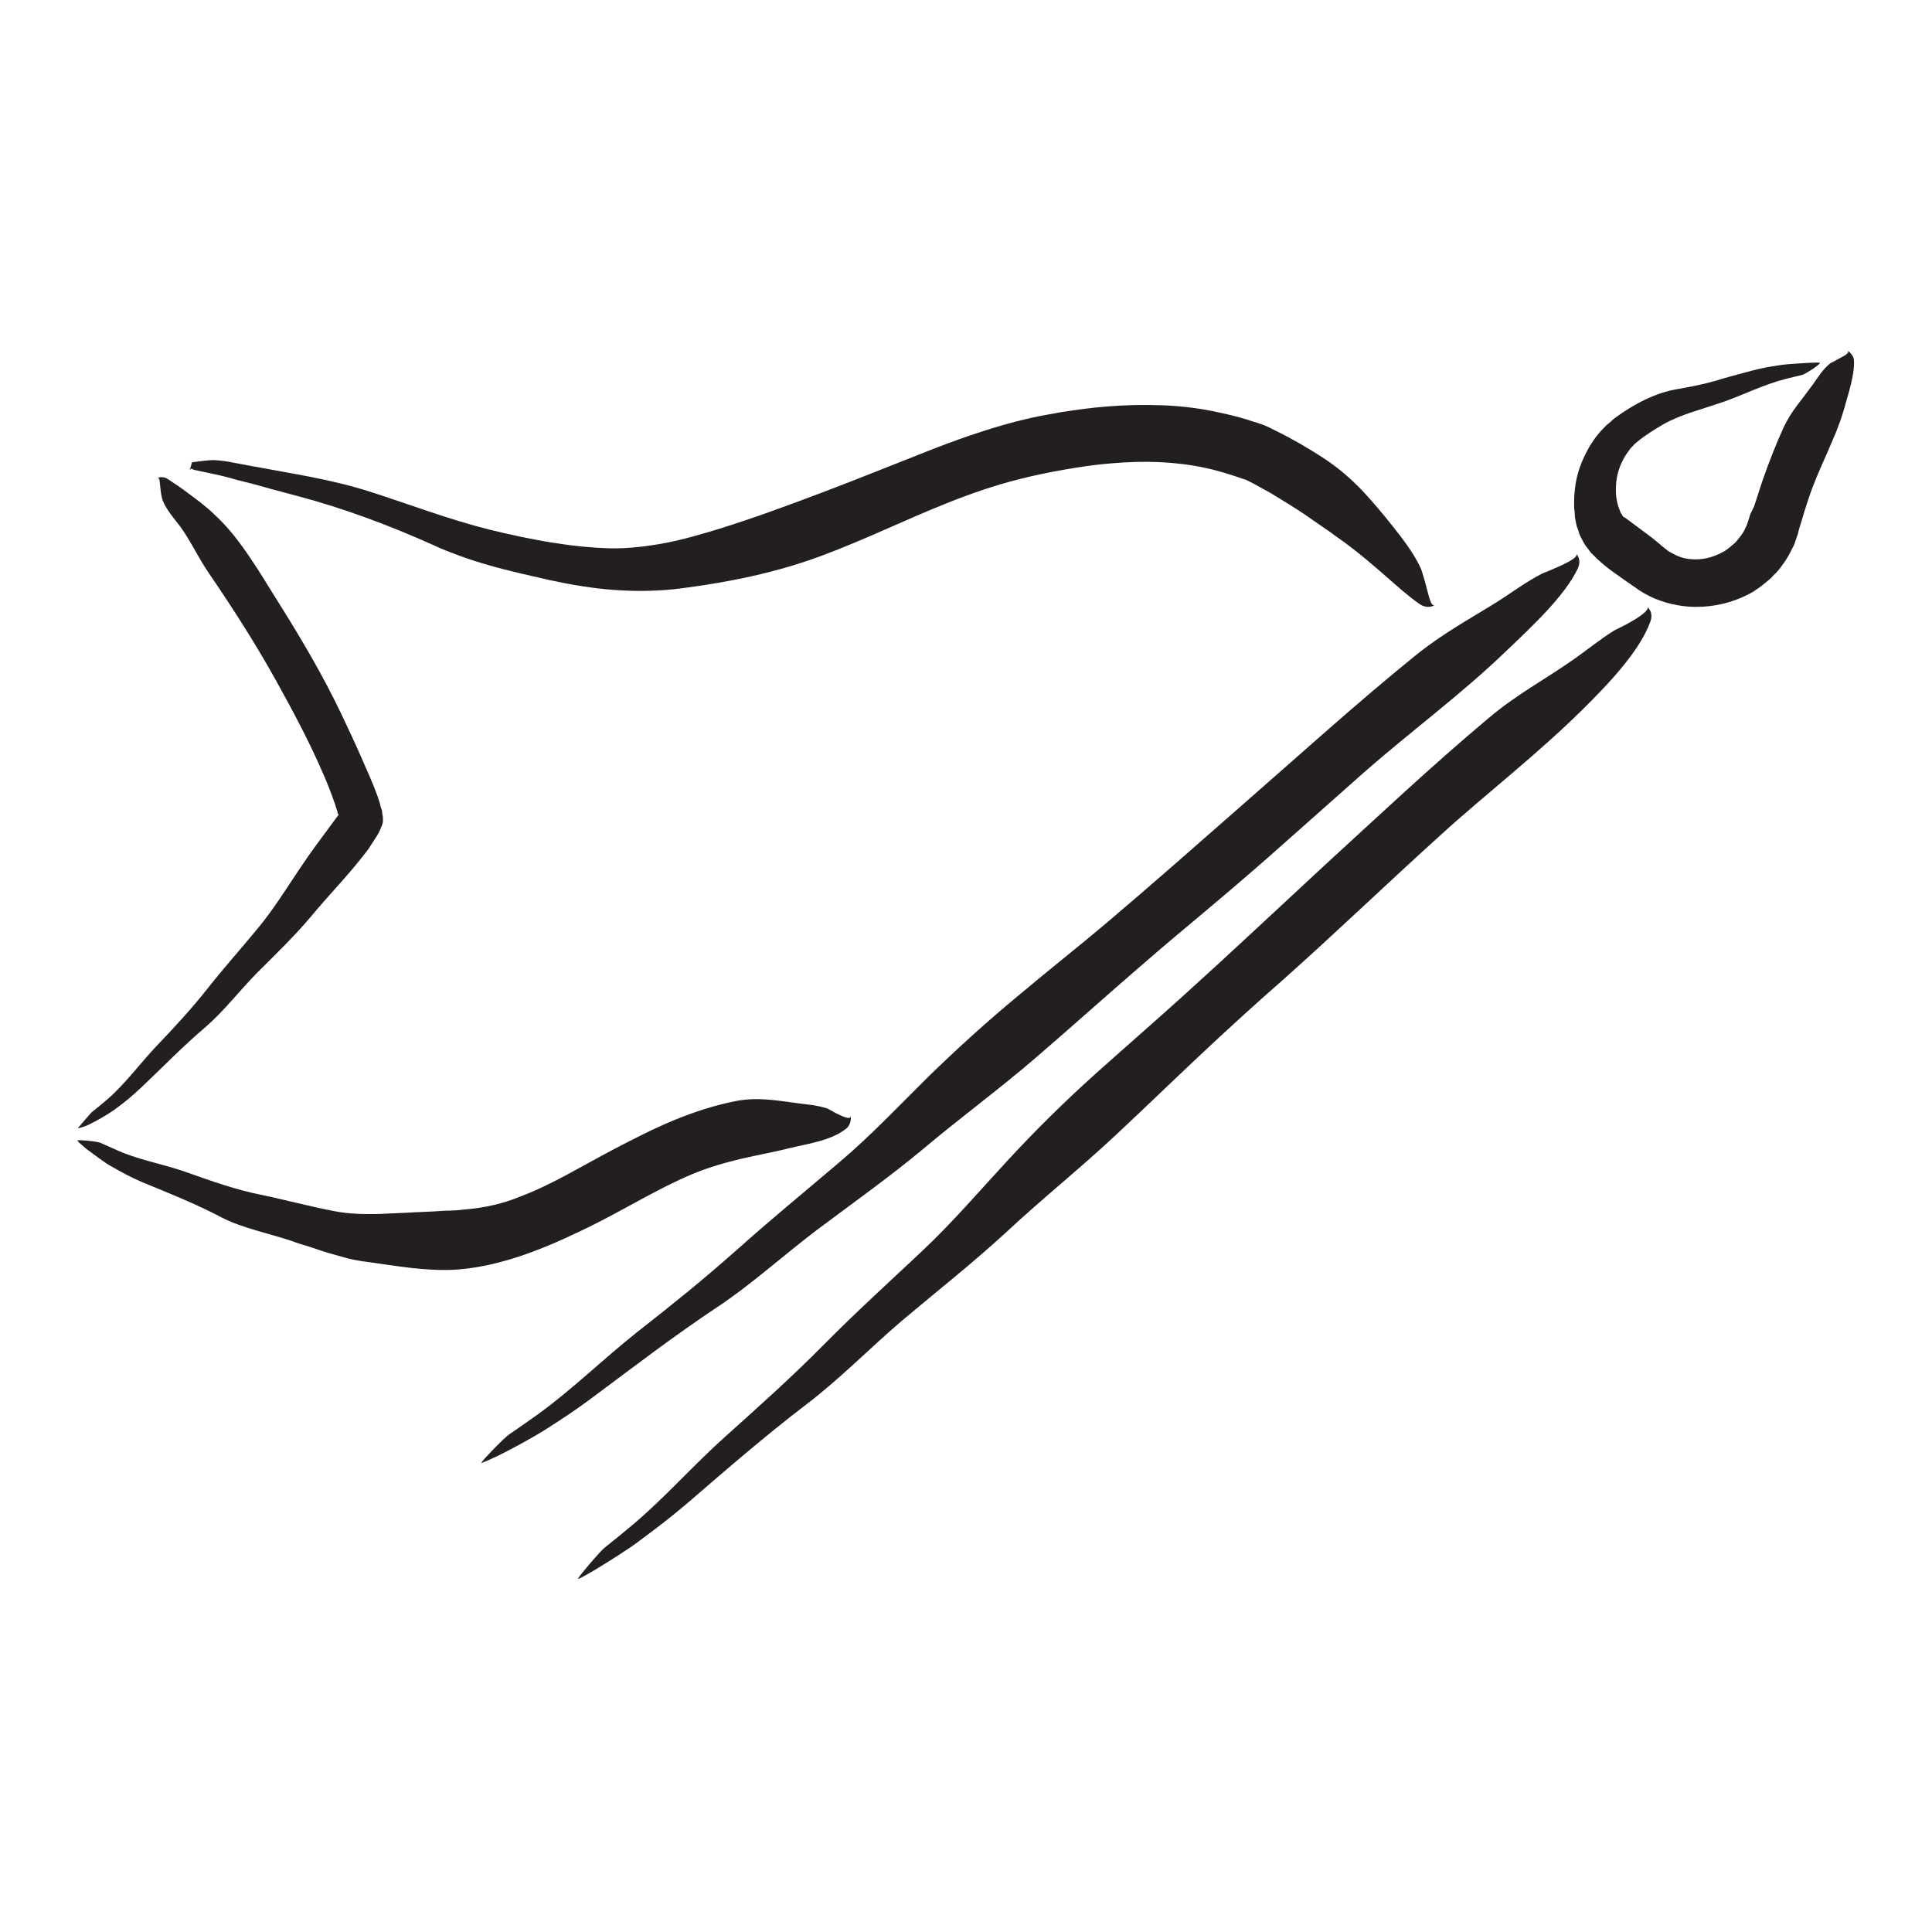
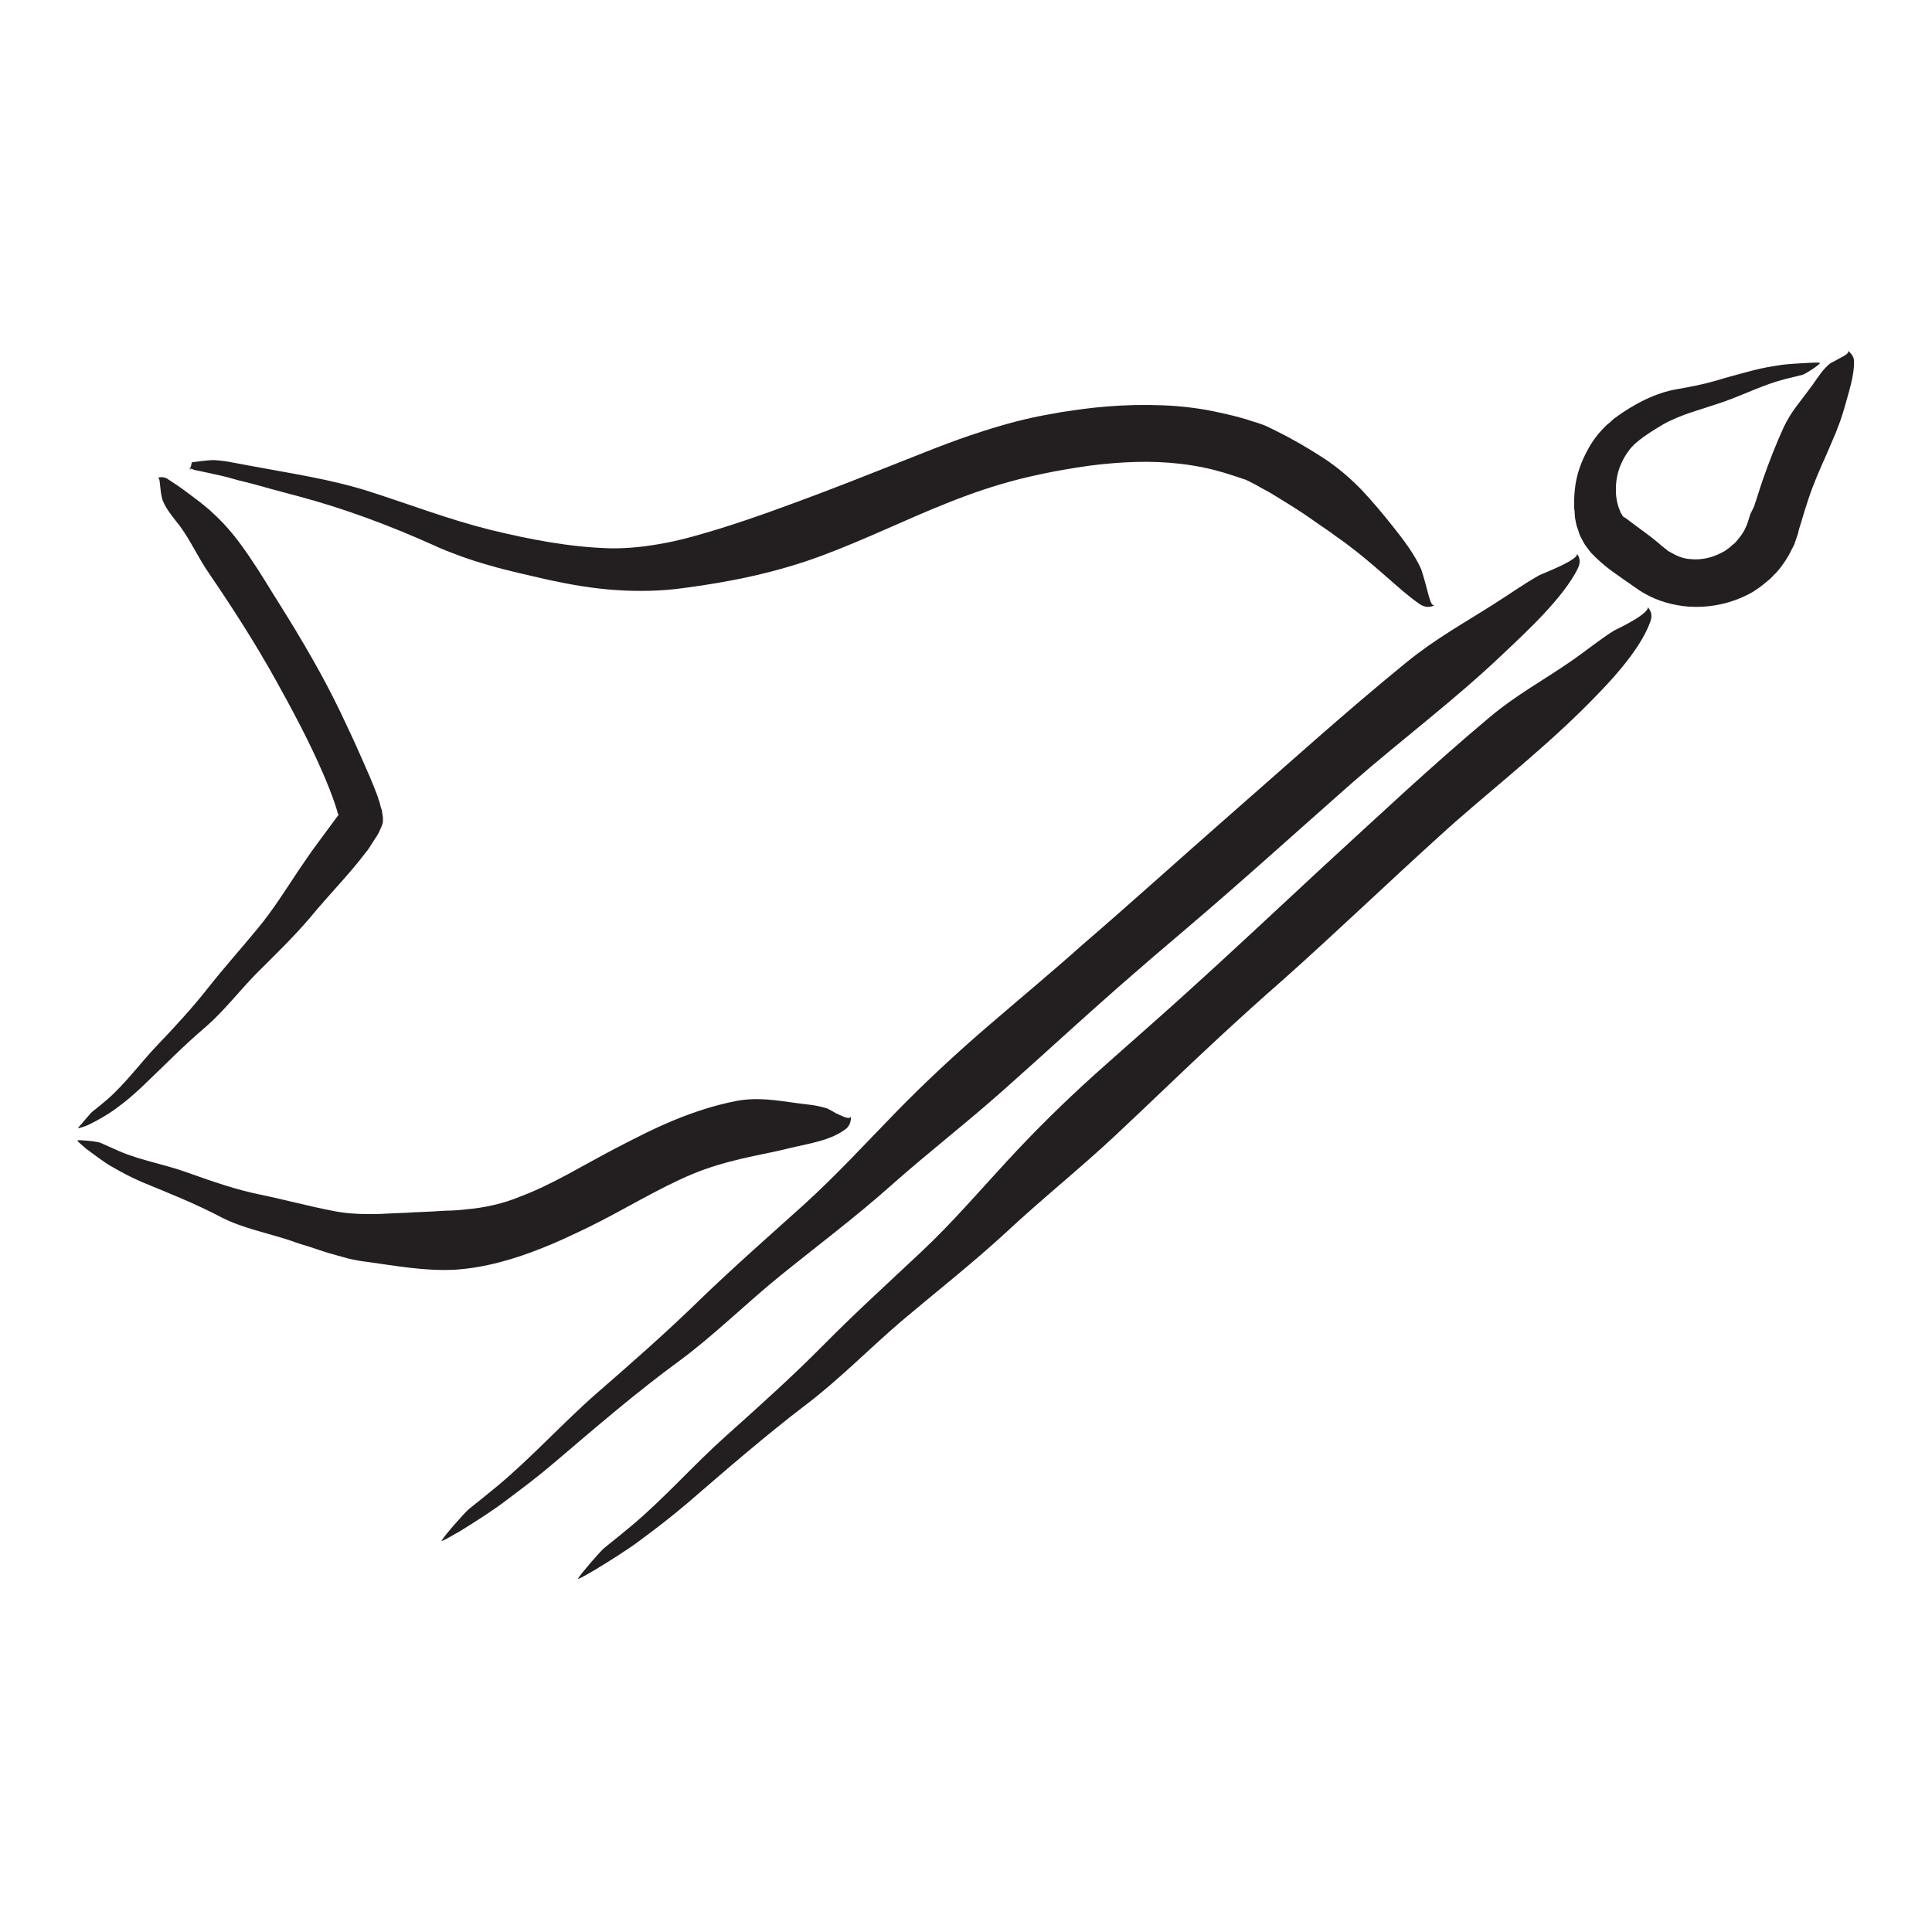
<svg xmlns="http://www.w3.org/2000/svg" version="1.1" id="Layer_1" x="0px" y="0px" viewBox="0 0 500 500" style="enable-background:new 0 0 500 500;" xml:space="preserve">
  <style type="text/css">
	.st0{fill:#231F20;}
</style>
  <g>
    <g>
      <g>
        <path class="st0" d="M175.4,152.3l-0.4,0C175.2,152.4,175.3,152.4,175.4,152.3z" />
        <path class="st0" d="M228.7,136.9l0,0.2C228.7,137,228.7,137,228.7,136.9z" />
        <path class="st0" d="M233.8,119.5l0.3-0.1C233.9,119.4,233.8,119.5,233.8,119.5z" />
        <g>
          <path class="st0" d="M213.2,127.3c-9,3.4-17.9,6.7-26.9,9.5c-4.6,1.4-9.3,2.8-14,3.7c-4.8,0.9-9.6,1.5-14.5,1.4      c-10.4-0.3-20.7-2.3-31-4.8c-5.2-1.3-10.3-2.9-15.4-4.6c-5.1-1.7-10.2-3.5-15.5-5.2c-10.2-3.3-20.8-4.8-31.4-6.8      c-1.4-0.3-2.8-0.5-4.3-0.8c-1.4-0.3-2.9-0.5-4.4-0.6c-0.7-0.1-2.9,0.1-5,0.4c-0.3,0-0.5,0.1-0.8,0.1c-0.1,0-0.3,0.1-0.4,0.1      c0,0,0,0,0,0l0,0c0,0,0,0,0,0.1l-0.1,0.5l-0.1,0.4c-0.2,0.5-0.3,0.7-0.4,0.8c-0.1,0.1,0.1-0.1,0.3-0.1c0.1-0.1,0.3-0.1,0.5-0.1      c0.2,0,0.4,0,0.6-0.1l0.2,0c0,0,0,0,0,0c0,0,0,0,0,0l0,0c0,0,0-0.1-0.1-0.1c0-0.1-0.1,0-0.3,0.1c-0.1,0.1-0.1,0.1-0.2,0.1      c-0.4,0-0.9,0.2-0.9,0.3c0,0,0,0,0,0l0.1-0.1c0,0,0.2-0.4,0.2-0.4c0,0.1,0.1,0.2,0.3,0.3c0.2,0.1,0.4,0.1,0.5,0.2      c0.2,0,0.4,0.1,0.5,0.1c1.9,0.4,4.3,0.9,6.5,1.4c2.2,0.5,4.3,1.2,5.7,1.5c2.9,0.7,5,1.3,7.1,1.9c2.1,0.6,4.2,1.1,7.1,1.9      c12,3.2,23.5,7.5,34.9,12.6c2.3,1.1,4.7,2,7.1,2.9c2.5,0.9,5,1.7,7.5,2.4c5.1,1.5,10.4,2.6,15.5,3.8c5.6,1.2,11.3,2.2,17.2,2.6      c5.8,0.4,11.7,0.3,17.5-0.5c12.3-1.6,24.4-4.1,35.9-8.4c11.3-4.2,21.8-9.4,32.4-13.6c6.2-2.5,12.4-4.6,18.7-6.2      c4-1,7.8-1.8,11.9-2.5c4-0.7,8.1-1.3,12.1-1.6c8.1-0.7,16-0.5,23.7,1.1c3.5,0.7,6.9,1.8,10.4,3l0.3,0.1c0,0,0,0,0.1,0      c0,0,0,0,0.2,0.1l1.2,0.6c0.8,0.4,1.6,0.8,2.4,1.3l2.4,1.3l2.3,1.4c3.1,1.9,6.2,3.8,9.1,5.9c1.5,1,3,2.1,4.5,3.1      c1.4,1.1,3,2.1,4.4,3.2c3.1,2.3,6.5,5.2,9.7,8c3.2,2.8,6.2,5.5,9,7.4c1.4,0.9,2.8,0.8,3.8,0.2c-0.4,0.2-0.8-0.2-1.1-1      c-0.3-0.8-0.6-1.9-0.9-3.1c-0.6-2.4-1.4-4.9-1.5-5.2c-1.7-3.8-4.5-7.5-7.2-10.9c-2.6-3.3-5.3-6.5-8.1-9.5      c-2.9-3-6.1-5.8-9.9-8.3c-4-2.6-8.1-5-12.4-7.1l-1.6-0.8c-0.2-0.1-0.8-0.4-1.3-0.6l-1.1-0.4c-1.1-0.4-2.3-0.7-3.4-1.1      c-2.3-0.7-4.7-1.3-7.1-1.8c-4.8-1.1-9.7-1.7-14.6-1.9c-4.9-0.2-9.8-0.1-14.6,0.3c-4.1,0.3-8.1,0.9-12.1,1.5      c-2,0.4-4,0.7-5.9,1.1c-2,0.4-4,0.9-6,1.4c-7.9,2.1-15.5,4.8-22.8,7.7C230.8,120.4,221.9,124,213.2,127.3z" />
        </g>
      </g>
    </g>
  </g>
  <g>
    <g>
      <g>
        <path class="st0" d="M94.5,326.3l-0.2,0C94.4,326.3,94.4,326.4,94.5,326.3z" />
        <path class="st0" d="M129.2,326.4l0,0.2C129.2,326.5,129.2,326.5,129.2,326.4z" />
        <path class="st0" d="M131.9,311l0.2-0.1C132,310.9,131.9,311,131.9,311z" />
        <g>
          <path class="st0" d="M120.4,313c-0.6,0.1-1.3,0.1-1.9,0.2c-0.7,0-1.3,0.1-1.9,0.1c-1.4,0-2.7,0.1-4.1,0.2      c-1.4,0.1-2.8,0.1-4.2,0.2c-1.4,0-2.8,0.2-4.2,0.2c-1.5,0.1-2.9,0.1-4.4,0.2c-1.5,0.1-3,0.1-4.4,0.1c-3,0-6-0.2-9-0.8      c-6.3-1.2-12.5-2.9-18.8-4.2c-6.4-1.3-12.4-3.4-18.6-5.6c-5.9-2.2-12.3-3.2-18.1-5.7c-1.6-0.7-3.1-1.4-4.7-2.1      c-0.8-0.4-5.1-0.8-6-0.7c-0.4,0.1,1.7,1.7,2.2,2.2c1.9,1.4,4.8,3.6,6.4,4.5c3.2,1.8,4.6,2.6,8,4.1c7,2.9,13.9,5.6,20.7,9.2      c5.5,2.8,11.9,4,17.9,6c1.6,0.6,3.2,1.1,4.9,1.6c1.6,0.5,3.2,1.1,4.9,1.6c1.7,0.5,3.3,0.9,5,1.4c1.7,0.4,3.4,0.7,5.1,0.9      c7.3,1,14.8,2.4,22.5,2c7.9-0.5,15.6-2.8,22.6-5.6c4.1-1.6,8-3.5,11.8-5.3c9.6-4.7,18.1-10.1,27.2-13.9      c4.1-1.7,8.3-2.9,12.5-3.9c4.2-1,8.4-1.7,12.7-2.8c4.5-1.1,10.7-1.9,14.6-5.1c0.9-0.8,1.2-2.1,1.1-3.2c0,0.9-1.3,0.5-2.8-0.2      c-0.7-0.3-1.5-0.7-2.1-1.1c-0.6-0.3-1-0.5-1.1-0.6c-1.3-0.4-2.6-0.7-3.9-0.9c-1.3-0.2-2.7-0.3-4-0.5c-5.2-0.7-10.1-1.6-15.6-0.6      c-5.7,1.1-11.2,2.9-16.5,5.1c-5.3,2.2-10.3,4.8-15.3,7.4c-8.4,4.4-16.1,9.2-24.1,12.2C130.3,311.5,125.3,312.6,120.4,313z" />
        </g>
      </g>
    </g>
  </g>
  <g>
    <g>
      <g>
        <path class="st0" d="M407.6,125.5l0-0.2C407.6,125.3,407.5,125.4,407.6,125.5z" />
        <path class="st0" d="M425.1,153.3l-0.1,0.1C425.1,153.4,425.1,153.4,425.1,153.3z" />
        <path class="st0" d="M435.3,144.3l0.1,0C435.3,144.2,435.3,144.2,435.3,144.3z" />
        <g>
          <path class="st0" d="M427.7,139.3c-2.2-1.7-4.2-3.1-5.9-4.4c-0.4-0.3-0.8-0.6-1.2-0.9c-0.1-0.1-0.1-0.1-0.2-0.1      c-0.1,0-0.2,0-0.2-0.1c-0.1-0.1-0.2-0.2-0.2-0.2c-0.1-0.1-0.2-0.2-0.2-0.4c-0.1-0.1-0.2-0.2-0.3-0.4c-0.1-0.2-0.2-0.3-0.2-0.5      c-0.7-1.5-1.2-3.7-1.1-5.9c0-2.3,0.5-4.6,1.5-6.7c0.5-1.1,1.1-2.1,1.8-3l0.5-0.7c0.2-0.2,0.4-0.4,0.6-0.6      c0.3-0.4,0.8-0.8,1.3-1.2c1.9-1.6,4.1-2.9,6.4-4.3c4.7-2.7,10.3-4,16-6c5.1-1.8,10.2-4.4,15.7-5.8c1.5-0.4,3-0.7,4.5-1.1      c0.7-0.2,4-2.3,4.5-3c0.2-0.3-2.1-0.1-2.8-0.1c-2.1,0.1-5.3,0.3-6.9,0.5c-3.2,0.5-4.7,0.7-7.8,1.5c-3.3,0.9-6.5,1.7-9.7,2.7      c-3.1,0.9-6.3,1.5-9.7,2.1c-5.5,0.9-11.2,3.8-16.2,7.5l-0.5,0.4l-0.5,0.5l-1.1,0.9c-0.7,0.7-1.3,1.3-1.9,2      c-1.2,1.4-2.2,2.9-3,4.4c-1.7,3.1-2.9,6.4-3.3,10c-0.1,1-0.2,1.9-0.2,2.9c0,1-0.1,2,0.1,3l0.1,1.6l0.3,1.6      c0.1,0.3,0.1,0.5,0.2,0.8l0.3,0.8c0.2,0.6,0.3,1.1,0.6,1.7c0.3,0.6,0.6,1.1,0.9,1.7c0.3,0.6,0.8,1.1,1.2,1.7      c0.2,0.3,0.4,0.5,0.6,0.8l0.5,0.5c0.3,0.3,0.7,0.7,1,1c1.4,1.3,2.7,2.4,4.1,3.4l3.8,2.7l0.9,0.6l0.4,0.3l0.6,0.4      c0.8,0.6,1.7,1.2,2.6,1.7c3.5,2,7.5,3.1,11.5,3.4c4.6,0.3,9.3-0.5,13.5-2.3c1.3-0.6,2.7-1.2,3.9-2.1c0.6-0.4,1.2-0.8,1.8-1.3      l1.7-1.4c0.6-0.5,1-1.1,1.6-1.6c0.5-0.6,1-1.1,1.4-1.7c0.9-1.2,1.7-2.4,2.4-3.8c0.3-0.7,0.7-1.3,1-2l0.7-2.1      c0.1-0.3,0.3-0.7,0.3-1l0.2-0.8l0.5-1.6c0.6-2.1,1.3-4.3,2-6.4c1.3-3.9,2.9-7.5,4.6-11.3c0.8-1.9,1.6-3.7,2.4-5.6      c0.4-1,0.7-1.9,1.1-2.9c0.4-1.1,0.7-2.1,1-3.1c0.6-2.2,1.3-4.4,1.8-6.5c0.5-2.1,0.9-4.1,0.8-6.3c-0.1-1-0.8-1.9-1.7-2.5      c0.7,0.5-0.4,1.2-1.6,1.8c-1.2,0.7-2.6,1.4-2.8,1.5c-1.9,1.5-3.2,3.6-4.6,5.6c-1.4,1.9-2.7,3.6-4,5.3c-1.3,1.7-2.5,3.6-3.5,5.7      c-2,4.4-3.8,9-5.4,13.6c-0.8,2.3-1.5,4.7-2.3,7L453,133c-0.2,0.6-0.4,1.3-0.5,1.6c-0.1,0.4-0.3,0.8-0.4,1.2      c-0.1,0.4-0.4,0.7-0.5,1.1c-0.6,1.3-1.5,2.3-2.4,3.4c-0.2,0.2-0.5,0.5-0.8,0.7c-0.3,0.2-0.5,0.5-0.8,0.7      c-0.6,0.4-1.1,0.9-1.8,1.2c-2.5,1.4-5.5,2.1-8.3,1.8c-1.7-0.1-3.3-0.7-4.7-1.5c-0.4-0.2-0.7-0.4-1.1-0.6c-0.3-0.3-0.6-0.5-1-0.8      l-0.2-0.2c-0.1-0.1-0.2-0.1-0.3-0.2l-0.8-0.7L427.7,139.3z" />
        </g>
      </g>
    </g>
  </g>
  <g>
    <g>
      <g>
        <path class="st0" d="M79.8,237.9l-0.1,0.2C79.7,238,79.8,238,79.8,237.9z" />
        <path class="st0" d="M97.8,206.6l0.1,0C97.9,206.6,97.9,206.6,97.8,206.6z" />
        <path class="st0" d="M85.4,203.9l-0.1-0.2C85.4,203.8,85.4,203.8,85.4,203.9z" />
        <g>
          <path class="st0" d="M87.6,210.9c-1.7,2.3-3.4,4.6-5.1,6.9c-1.8,2.4-3.5,4.9-5.2,7.4c-3.4,5.1-6.7,10.4-10.7,15.2      c-4.2,5.1-8.6,10-12.7,15.2c-4.1,5.2-8.5,10-13.1,14.8c-4.4,4.6-8.2,9.9-13,14.1c-1.3,1.1-2.6,2.2-3.9,3.2      c-0.3,0.2-1.1,1.2-1.9,2.1c-0.8,1-1.6,1.8-1.8,2.1c-0.2,0.3,2.1-0.5,2.7-0.8c2.1-1,5.2-2.8,6.7-3.9c3-2.2,4.3-3.3,7-5.8      c5.6-5.3,10.8-10.7,16.7-15.7c4.7-4.1,8.6-9.2,13-13.7c4.8-4.8,9.7-9.5,14.1-14.7c4.6-5.6,9.7-10.7,14.2-16.6      c0.6-0.7,1.1-1.5,1.6-2.3l0.4-0.6l0.5-0.8c0.5-0.7,0.9-1.4,1.2-2.1c0.3-0.7,0.7-1.5,0.8-2.2c0-0.4,0-0.8,0-1.2l-0.2-1.2      c0-0.4-0.1-0.8-0.3-1.2l-0.3-1.2c-0.1-0.5-0.2-0.6-0.3-0.9l-0.2-0.7c-1.3-3.6-2.8-6.9-4.3-10.3c-1.7-3.9-3.5-7.7-5.3-11.5      c-4.6-9.6-10-18.8-15.7-27.9c-2.6-4.1-5-8.2-7.8-12.3c-2.7-4-5.7-8-9.6-11.5c-1-1-2.2-1.9-3.4-2.9c-1.1-0.8-2.2-1.7-3.2-2.4      c-2-1.5-3.5-2.5-5.2-3.6c-0.8-0.5-1.8-0.5-2.6-0.2c0.7-0.2,0.6,1.1,0.8,2.5c0.1,1.5,0.5,3.1,0.6,3.3c1,2.5,2.9,4.6,4.5,6.7      c2.9,4,4.6,8,7.5,12.2c6,8.8,11.8,17.8,17.1,27.3c4.5,8.1,8.9,16.3,12.5,24.7c1.1,2.5,2.1,5.1,3,7.7c0.2,0.6,0.4,1.3,0.6,1.9      l0.1,0.5C87.6,210.7,87.7,210.9,87.6,210.9L87.6,210.9C87.7,210.9,87.6,211,87.6,210.9z" />
        </g>
      </g>
    </g>
  </g>
  <g>
    <g>
      <g>
        <path class="st0" d="M259.3,319.9l-0.3,0.3C259.2,320,259.3,320,259.3,319.9z" />
        <path class="st0" d="M301.8,281.1l0,0.2C301.9,281.2,301.9,281.1,301.8,281.1z" />
        <path class="st0" d="M301.2,262.5l0.2-0.2C301.3,262.3,301.3,262.4,301.2,262.5z" />
        <g>
          <path class="st0" d="M283.4,278c-7.9,7.1-15.5,14.6-22.6,22.3c-7.4,8-14.4,16.2-22.4,23.7c-8.5,8-17,15.7-25.2,24      c-8.2,8.3-16.7,15.9-25.4,23.7c-8.4,7.5-15.8,16-24.4,23.2c-2.3,1.9-4.6,3.8-7,5.7c-1.1,0.9-6,6.6-6.8,7.9      c-0.4,0.6,3.5-1.7,4.5-2.3c3.5-2.1,8.7-5.4,11.2-7.3c5.1-3.8,7.5-5.6,12.5-9.8c10.2-8.8,20.1-17.4,30.7-25.5      c8.6-6.5,16.5-14.6,24.8-21.7c9-7.6,18.3-14.9,27-22.9c9.2-8.6,19.1-16.5,28.3-25.1c9.1-8.5,18-17.2,27.1-25.6      c5.3-4.9,10.7-9.8,16.2-14.6c13.7-12.2,26.9-24.9,40.5-37.2c6.1-5.6,12.4-10.8,18.6-16.1c6.2-5.3,12.4-10.7,18.4-16.6      c3.2-3.2,6.9-6.9,10.2-10.9c3.3-4,6.1-8.1,7.5-12c0.7-1.9,0-3.1-0.8-3.9c0.7,0.6-1.3,2.2-3.5,3.5c-2.3,1.4-4.8,2.5-5.1,2.7      c-3.7,2.3-7.3,5.3-11.1,7.9c-7.2,5-14.2,8.7-21.3,14.7c-14.8,12.4-28.8,25.6-43.1,38.7c-12.1,11.2-24.1,22.5-36.3,33.5      C298.7,264.5,291,271.2,283.4,278z" />
        </g>
      </g>
    </g>
  </g>
  <g>
    <g>
      <g>
-         <path class="st0" d="M238.1,298l-0.3,0.3C238,298.2,238.1,298.1,238.1,298z" />
-         <path class="st0" d="M281.7,261.6l0,0.2C281.7,261.7,281.7,261.6,281.7,261.6z" />
-         <path class="st0" d="M281.6,243.1l0.2-0.2C281.7,243,281.7,243,281.6,243.1z" />
+         <path class="st0" d="M229.6,307.8l-0.3,0.3C229.4,307.9,229.5,307.9,229.6,307.8z" />
+         <path class="st0" d="M274.7,268.4l0,0.2C274.8,268.5,274.8,268.5,274.7,268.4z" />
+         <path class="st0" d="M275,249.5l0.3-0.3C275.1,249.3,275,249.4,275,249.5z" />
        <g>
-           <path class="st0" d="M263.5,257.7c-8.1,6.7-15.8,13.7-23.2,20.9c-7.6,7.5-14.9,15.3-23.2,22.3c-8.7,7.4-17.5,14.6-26,22.2      c-4.3,3.8-8.6,7.5-13,11.1c-4.4,3.6-8.8,7.1-13.4,10.7c-8.7,6.9-16.6,14.7-25.6,21.2c-2.4,1.7-4.8,3.4-7.3,5.1      c-1.2,0.8-6.4,6.1-7.2,7.3c-0.4,0.5,3.5-1.4,4.6-1.9c3.6-1.8,8.9-4.7,11.6-6.4c5.3-3.4,7.8-5,12.9-8.8      c10.6-7.9,20.9-15.8,31.9-23.1c8.9-5.9,17.1-13.4,25.7-19.9c9.3-7,18.8-13.7,27.8-21.2c9.5-8,19.6-15.4,29-23.5      c9.3-8,18.4-16.2,27.7-24.2c5.4-4.7,10.9-9.3,16.4-13.9c6.9-5.8,13.8-11.7,20.5-17.7l20.3-18c12.3-10.8,25.2-20.2,37-31.6      c6.3-6,14.9-14,18.3-21.1c0.8-1.7,0.4-3.1-0.4-3.9c1.3,1.4-8.5,4.9-9.1,5.3c-3.9,2-7.6,4.8-11.4,7.2      c-7.4,4.6-14.3,8.3-21.4,14.1c-14.8,12-28.8,24.7-43.1,37.2c-12.2,10.7-24.3,21.4-36.7,31.9C279.1,245,271.2,251.2,263.5,257.7z      " />
+           <path class="st0" d="M256.1,265.2c-8.4,7.2-16.5,14.7-24.2,22.6c-7.9,8.1-15.5,16.4-24,24.1c-9,8.1-18,16-26.7,24.4      c-8.7,8.5-17.6,16.3-26.8,24.3c-8.8,7.7-16.7,16.5-25.7,24c-2.4,2-4.8,3.9-7.3,5.9c-1.2,1-6.3,6.8-7.1,8.2      c-0.4,0.6,3.6-1.8,4.7-2.4c3.6-2.2,9-5.7,11.6-7.7c5.3-4,7.8-5.8,13-10.2c10.7-9.1,21-18,32.2-26.2c9.1-6.7,17.4-15,26.2-22.1      c9.5-7.7,19.4-15.1,28.6-23.3c9.8-8.7,20.2-16.7,30-25.5c9.7-8.6,19.2-17.4,28.9-25.9c5.7-5,11.4-9.9,17.2-14.8      c14.6-12.4,28.7-25.2,43-37.8c13-11.4,26.5-21.4,39.1-33.4c6.7-6.3,15.8-14.8,19.5-22.2c0.9-1.8,0.5-3.1-0.3-4      c1.3,1.4-8.9,5.3-9.5,5.6c-4,2.2-8,5.1-12,7.6c-7.7,4.9-15,8.9-22.5,15c-15.6,12.7-30.4,26.1-45.6,39.4      c-12.9,11.3-25.6,22.8-38.6,34C272.3,251.5,264.1,258.3,256.1,265.2z" />
        </g>
      </g>
    </g>
  </g>
</svg>
